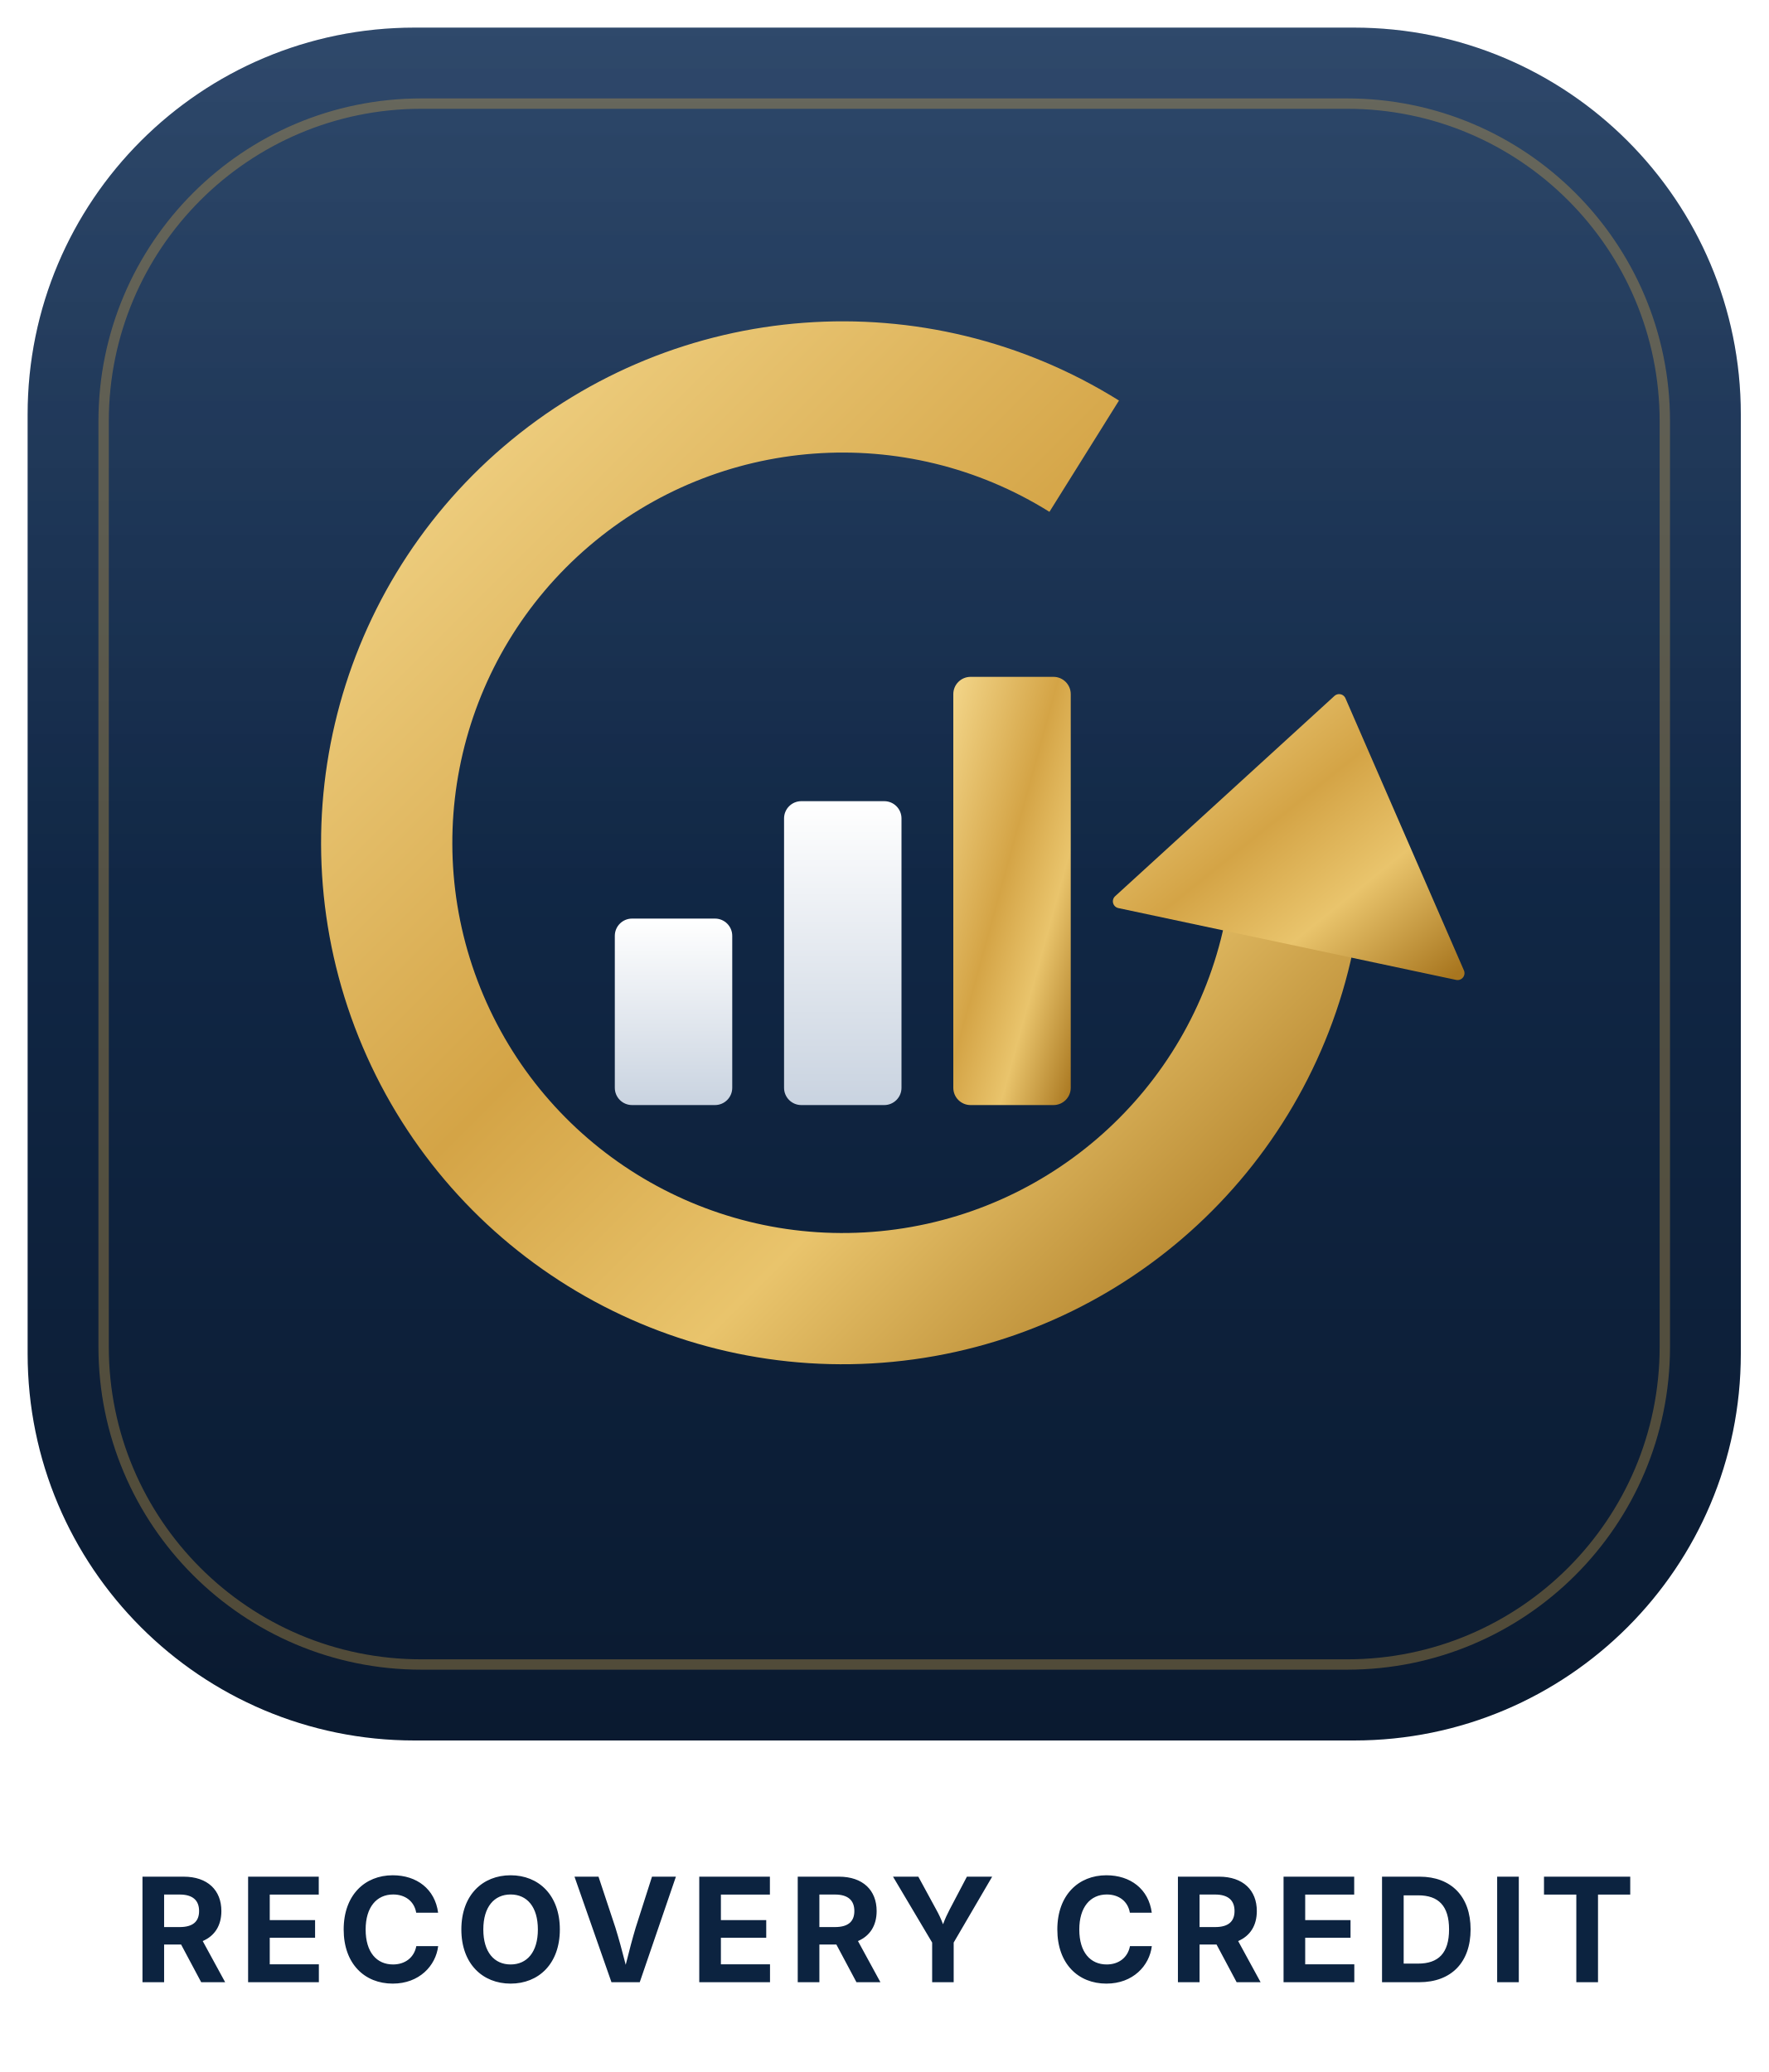
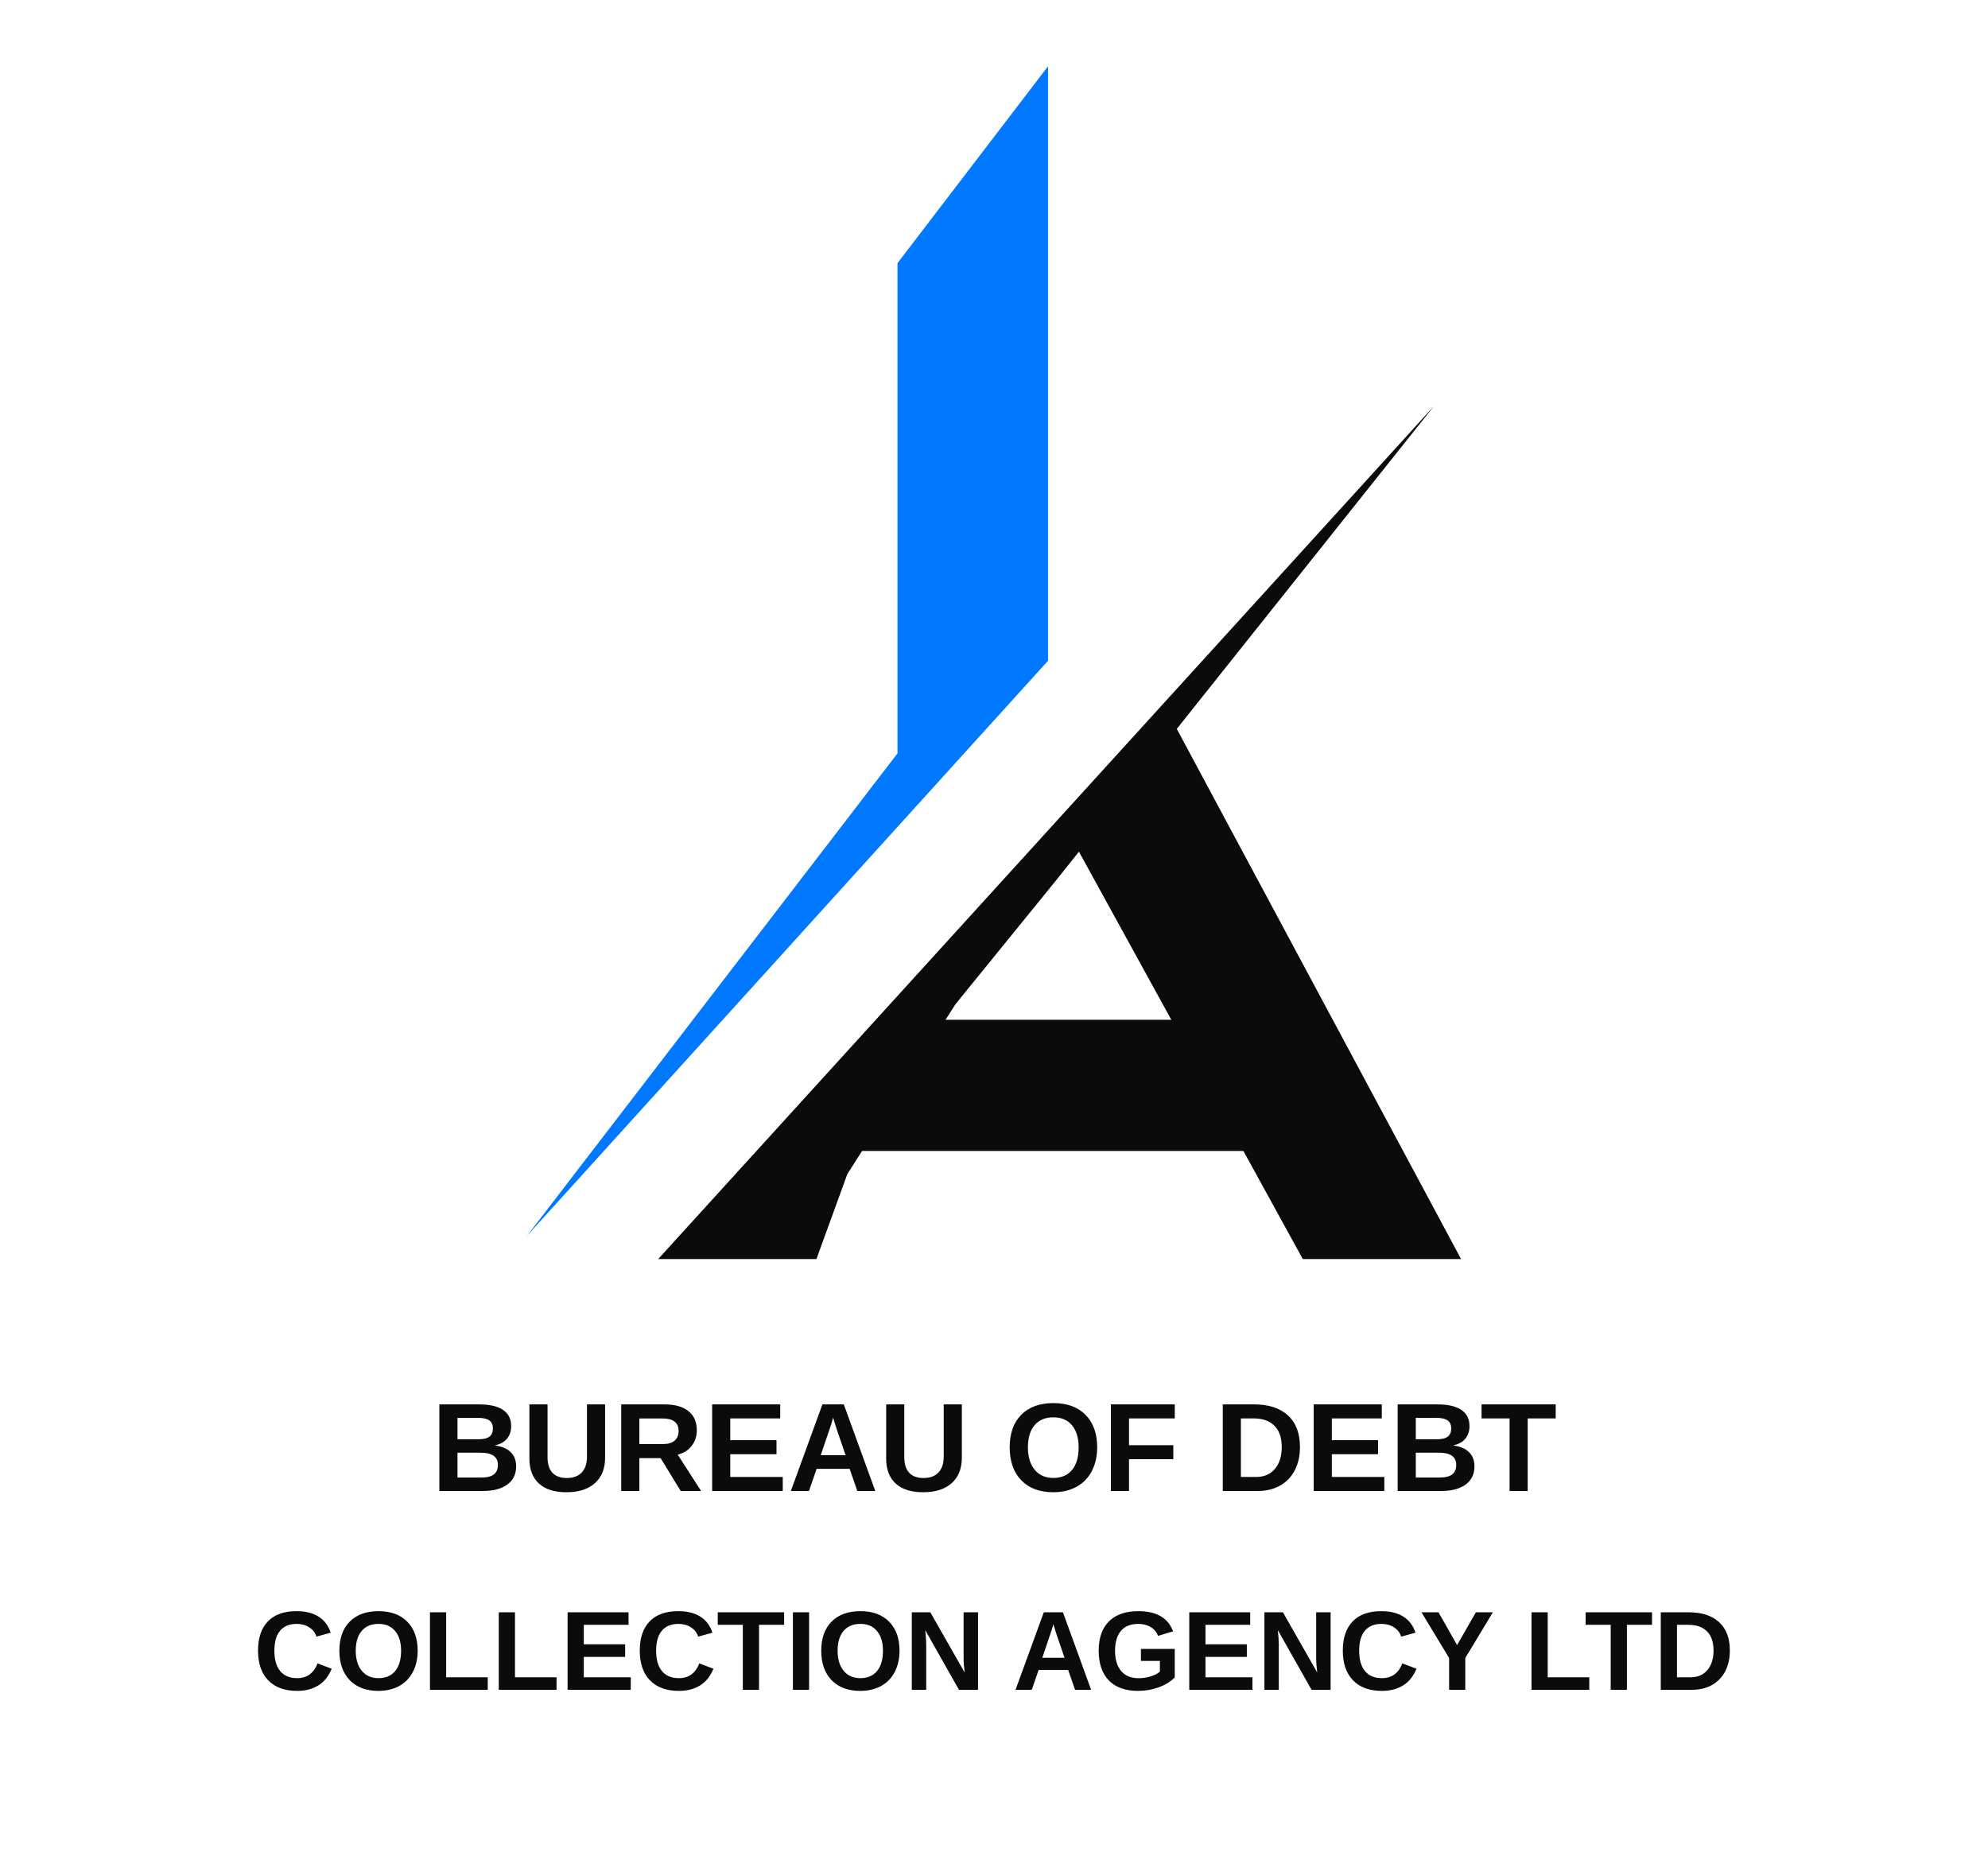
- <svg xmlns="http://www.w3.org/2000/svg" viewBox="0 0 512 600" width="512" height="600">
-   <defs>
-     <linearGradient id="rc-tile" x1="0" y1="0" x2="0" y2="1">
-       <stop offset="0" stop-color="#17345a" />
-       <stop offset="1" stop-color="#0a1a30" />
-     </linearGradient>
-     <linearGradient id="rc-gold" x1="0" y1="0" x2="1" y2="1">
-       <stop offset="0" stop-color="#f3d68a" />
-       <stop offset="0.45" stop-color="#d4a446" />
-       <stop offset="0.7" stop-color="#e9c46c" />
-       <stop offset="1" stop-color="#a8761f" />
-     </linearGradient>
-     <linearGradient id="rc-silver" x1="0" y1="0" x2="0" y2="1">
-       <stop offset="0" stop-color="#ffffff" />
-       <stop offset="1" stop-color="#c9d3e0" />
-     </linearGradient>
-     <linearGradient id="rc-sheen" x1="0" y1="0" x2="0" y2="1">
-       <stop offset="0" stop-color="#ffffff" stop-opacity="0.10" />
-       <stop offset="0.5" stop-color="#ffffff" stop-opacity="0" />
-     </linearGradient>
-   </defs>
-   <g id="logo-emblem">
-     <rect x="8" y="8" width="496" height="496" rx="112" fill="url(#rc-tile)" />
-     <rect x="8" y="8" width="496" height="496" rx="112" fill="url(#rc-sheen)" />
-     <rect x="30" y="30" width="452" height="452" rx="92" fill="none" stroke="#d4a446" stroke-opacity="0.35" stroke-width="3" />
-     <path d="M313.9 132.1 A132 132 0 1 0 373.1 271.4" fill="none" stroke="url(#rc-gold)" stroke-width="38" stroke-linecap="butt" />
-     <path d="M422 281.8 L387.7 203 L324.2 261 Z" fill="url(#rc-gold)" stroke="url(#rc-gold)" stroke-width="4" stroke-linejoin="round" />
-     <rect x="178" y="266" width="34" height="54" rx="5" fill="url(#rc-silver)" />
-     <rect x="227" y="232" width="34" height="88" rx="5" fill="url(#rc-silver)" />
-     <rect x="276" y="196" width="34" height="124" rx="5" fill="url(#rc-gold)" />
+ <svg xmlns="http://www.w3.org/2000/svg" viewBox="0 0 600 560" width="600" height="560">
+   <g transform="translate(-22.72 -31.26) scale(2.3301)">
+     <path d="M145.5 22 L145.5 99 L78 173.5 L126 111 L126 47.5 Z" fill="#0078FF" />
+     <path d="M195.5 66 L146.5 127.5 L133.5 143.5 L119.5 165.5 L115.5 176.5 L95 176.5 Z" fill="#0B0B0C" />
+     <path d="M148 121 L162 107.5 L199 176.5 L178.5 176.5 Z" fill="#0B0B0C" />
+     <path d="M131 145.5 L164 145.5 L173.5 162.5 L118 162.5 Z" fill="#0B0B0C" />
  </g>
-   <text x="256" y="574" text-anchor="middle" font-family="Inter, 'Segoe UI', Arial, sans-serif" font-weight="700" font-size="42" letter-spacing="3" fill="#0c2340">RECOVERY CREDIT</text>
+   <g font-family="Montserrat, 'Arial Black', 'Segoe UI', Arial, sans-serif" font-weight="800" fill="#0B0B0C" text-anchor="middle">
+     <text x="300" y="450" font-size="38">BUREAU OF DEBT</text>
+     <text x="300" y="510" font-size="34">COLLECTION AGENCY LTD</text>
+   </g>
</svg>
